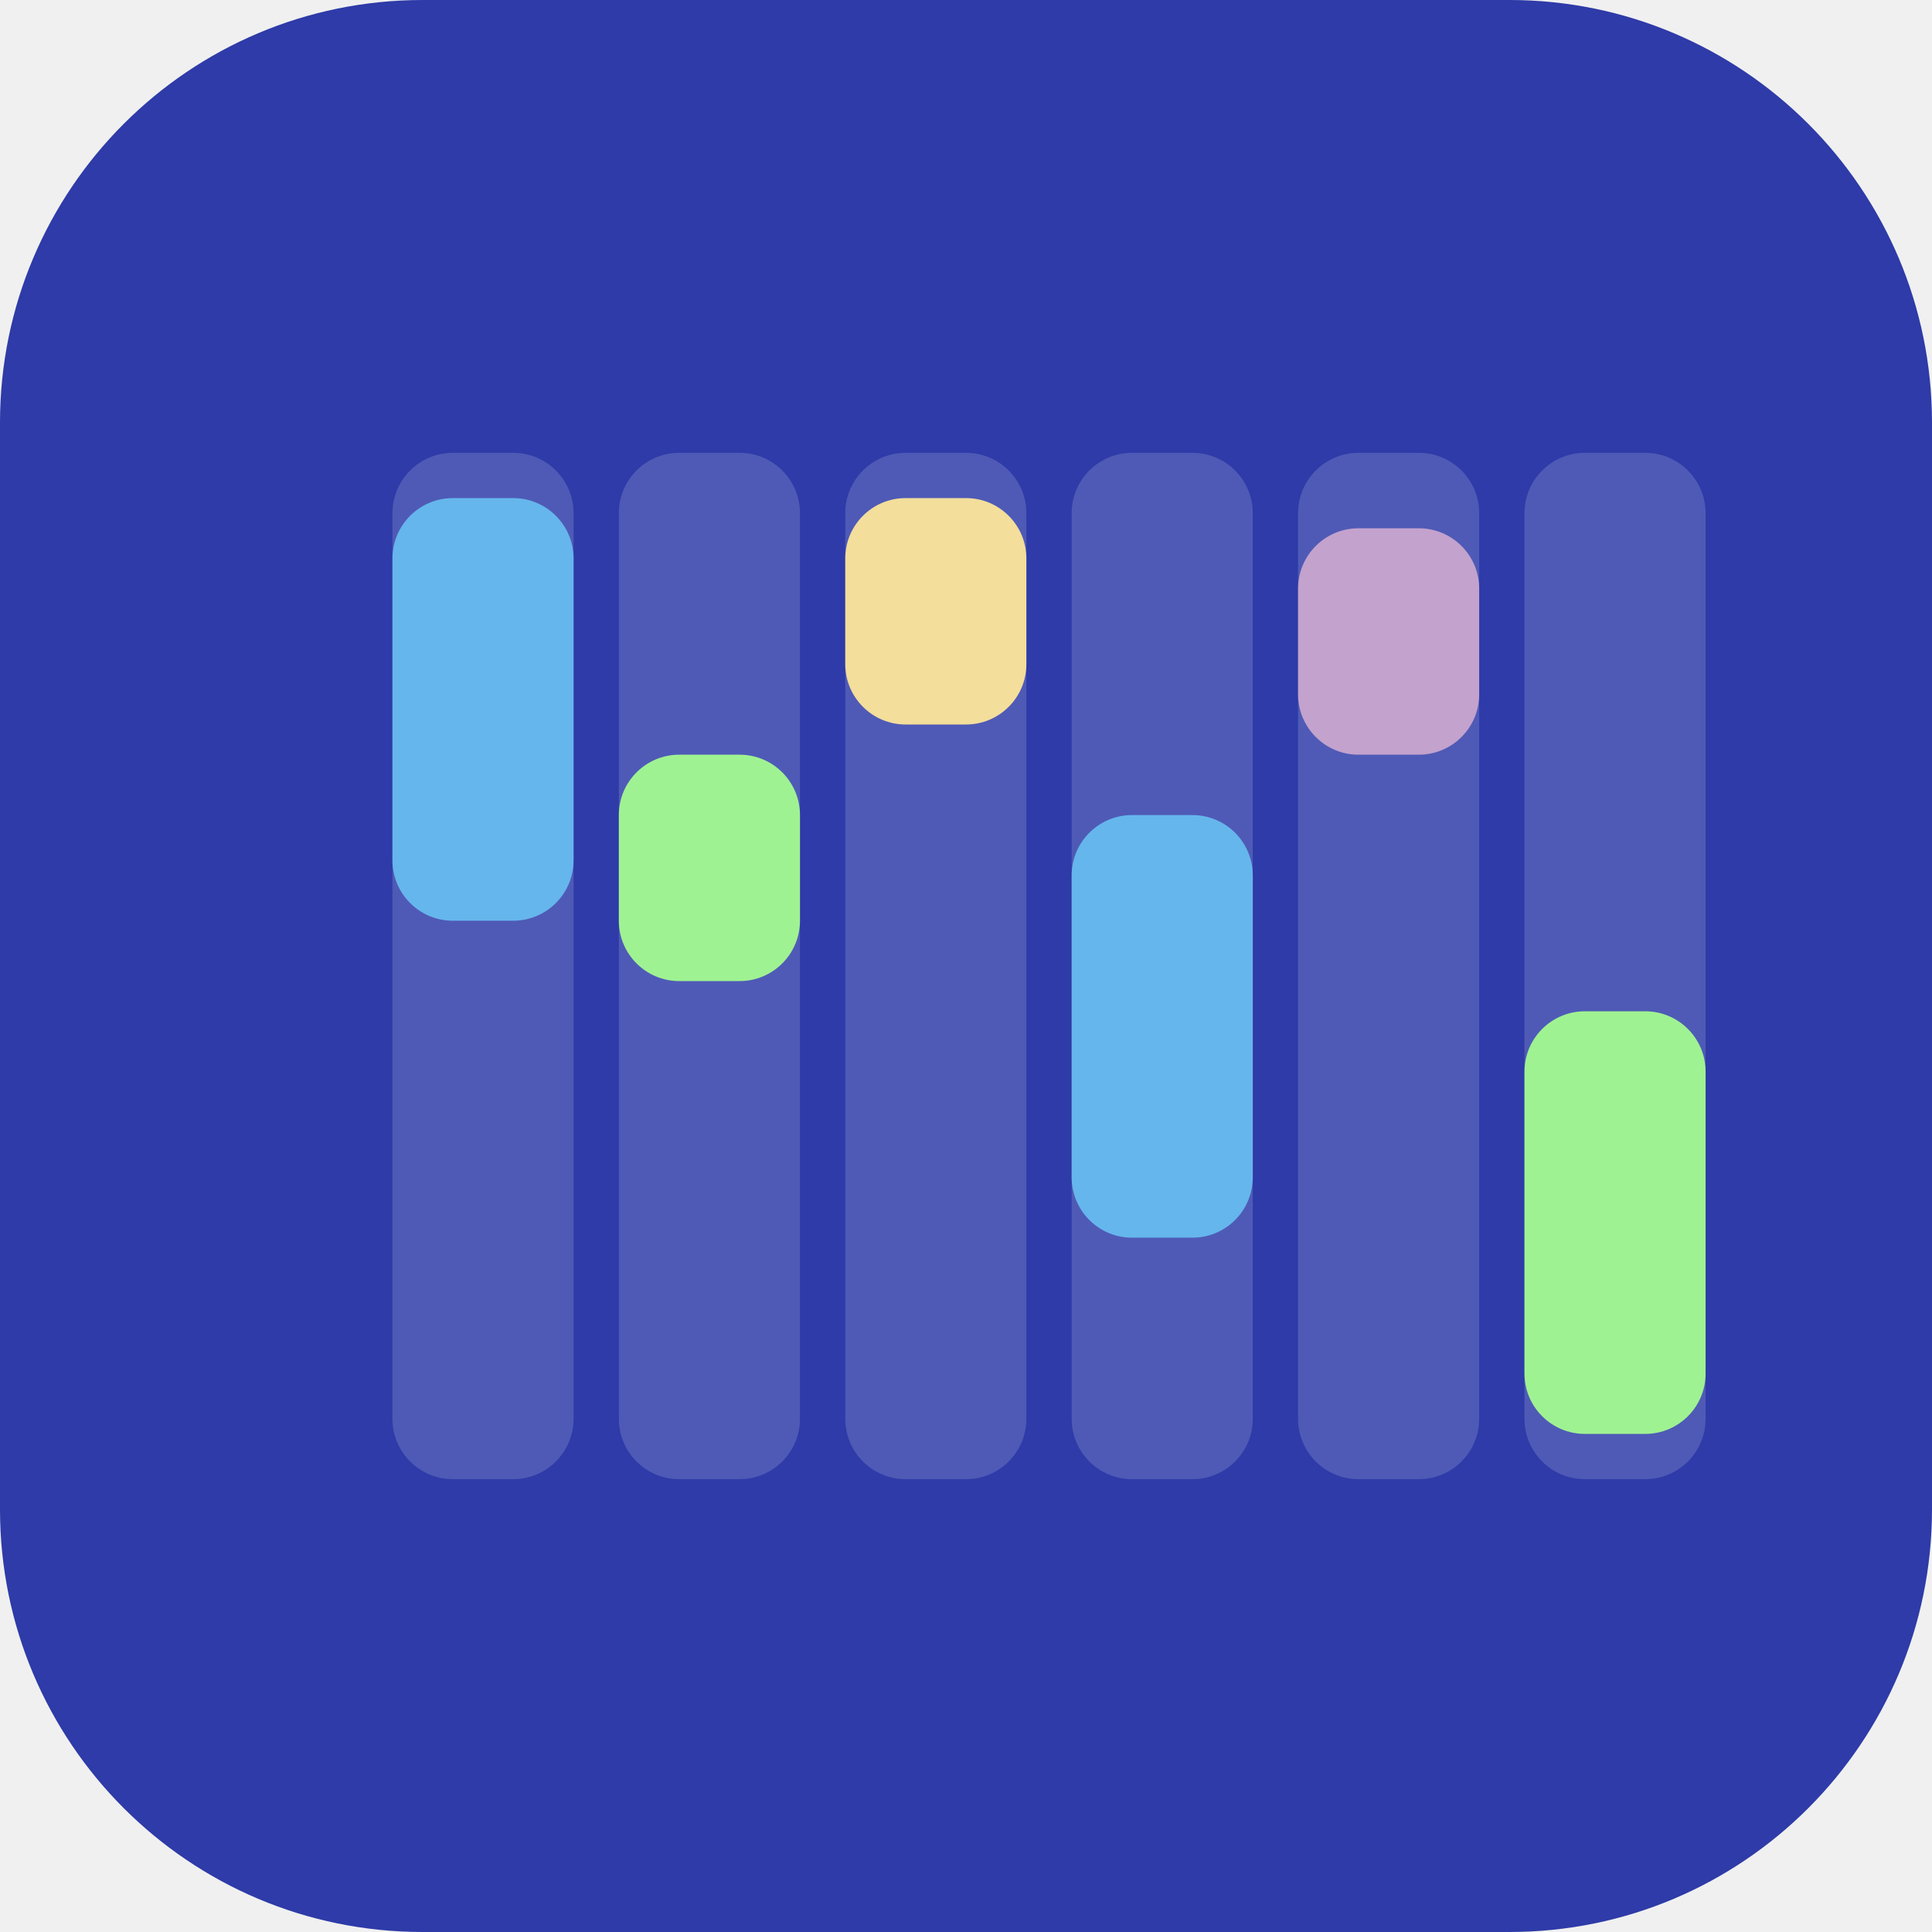
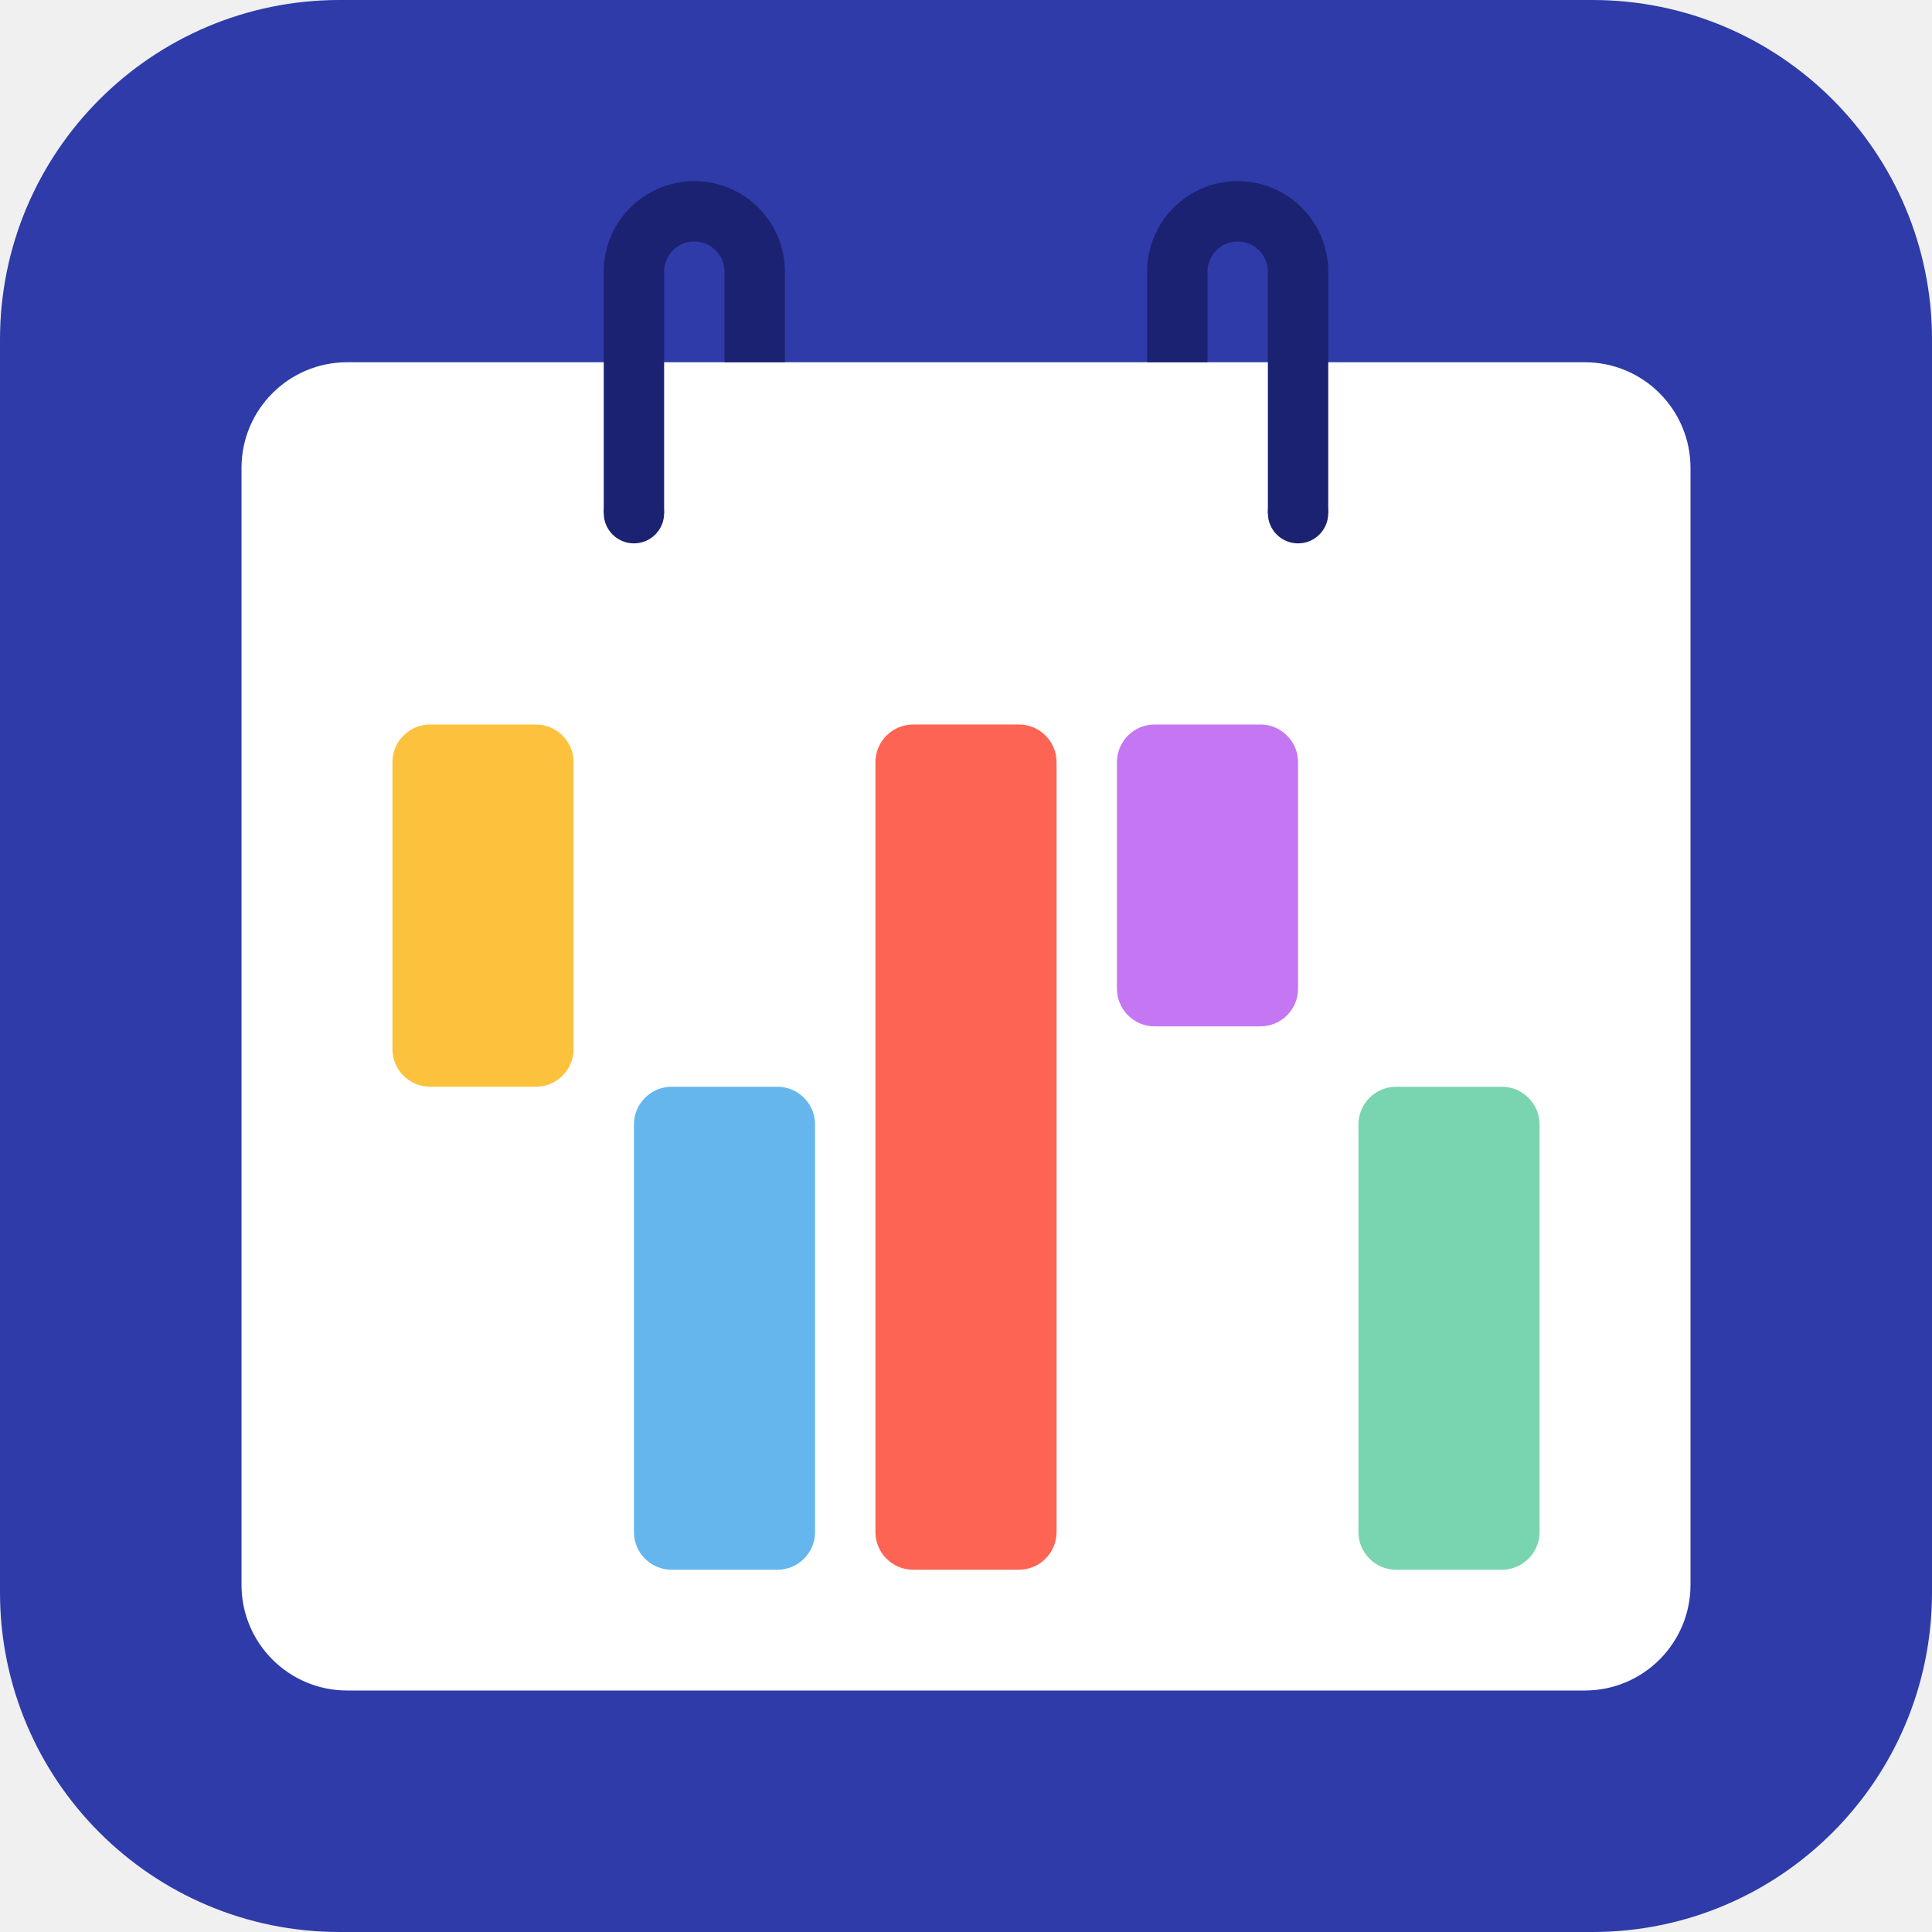
- <svg xmlns="http://www.w3.org/2000/svg" viewBox="0 0 512 512" width="512" height="512" role="img" aria-label="Mozaik">
-   <rect width="512" height="512" rx="112" fill="#2e3ba8" />
-   <g>
-     <g fill="#ffffff" opacity=".16">
-       <rect x="104" y="120" width="48" height="272" rx="16" />
-       <rect x="164" y="120" width="48" height="272" rx="16" />
-       <rect x="224" y="120" width="48" height="272" rx="16" />
-       <rect x="284" y="120" width="48" height="272" rx="16" />
-       <rect x="344" y="120" width="48" height="272" rx="16" />
-       <rect x="404" y="120" width="48" height="272" rx="16" />
-     </g>
-     <rect x="104" y="132" width="48" height="112" rx="16" fill="#65b6ec" />
-     <rect x="164" y="200" width="48" height="60" rx="16" fill="#9ff292" />
-     <rect x="224" y="132" width="48" height="60" rx="16" fill="#f3de9b" />
-     <rect x="284" y="216" width="48" height="112" rx="16" fill="#65b6ec" />
-     <rect x="344" y="140" width="48" height="60" rx="16" fill="#c3a2cd" />
-     <rect x="404" y="268" width="48" height="112" rx="16" fill="#9ff292" />
+ <svg xmlns="http://www.w3.org/2000/svg" viewBox="0 0 1024 1024" width="1024" height="1024" role="img" aria-label="Mozaik">
+   <rect width="1024" height="1024" rx="180" fill="#2e3ba8" />
+   <rect x="128" y="192" width="768" height="704" rx="56" fill="#ffffff" />
+   <g fill="none" stroke="#1b2272" stroke-width="32">
+     <path d="M336 272V144a32 32 0 0 1 64 0v48" />
+     <path d="M688 272V144a32 32 0 0 0 -64 0v48" />
  </g>
+   <g fill="#1b2272">
+     <circle cx="336" cy="272" r="16" />
+     <circle cx="688" cy="272" r="16" />
+   </g>
+   <rect x="208" y="384" width="96" height="192" rx="20" fill="#fcc23d" />
+   <rect x="336" y="576" width="96" height="256" rx="20" fill="#65b6ec" />
+   <rect x="464" y="384" width="96" height="448" rx="20" fill="#fd6454" />
+   <rect x="592" y="384" width="96" height="160" rx="20" fill="#c576f3" />
+   <rect x="720" y="576" width="96" height="256" rx="20" fill="#79d5b0" />
</svg>
